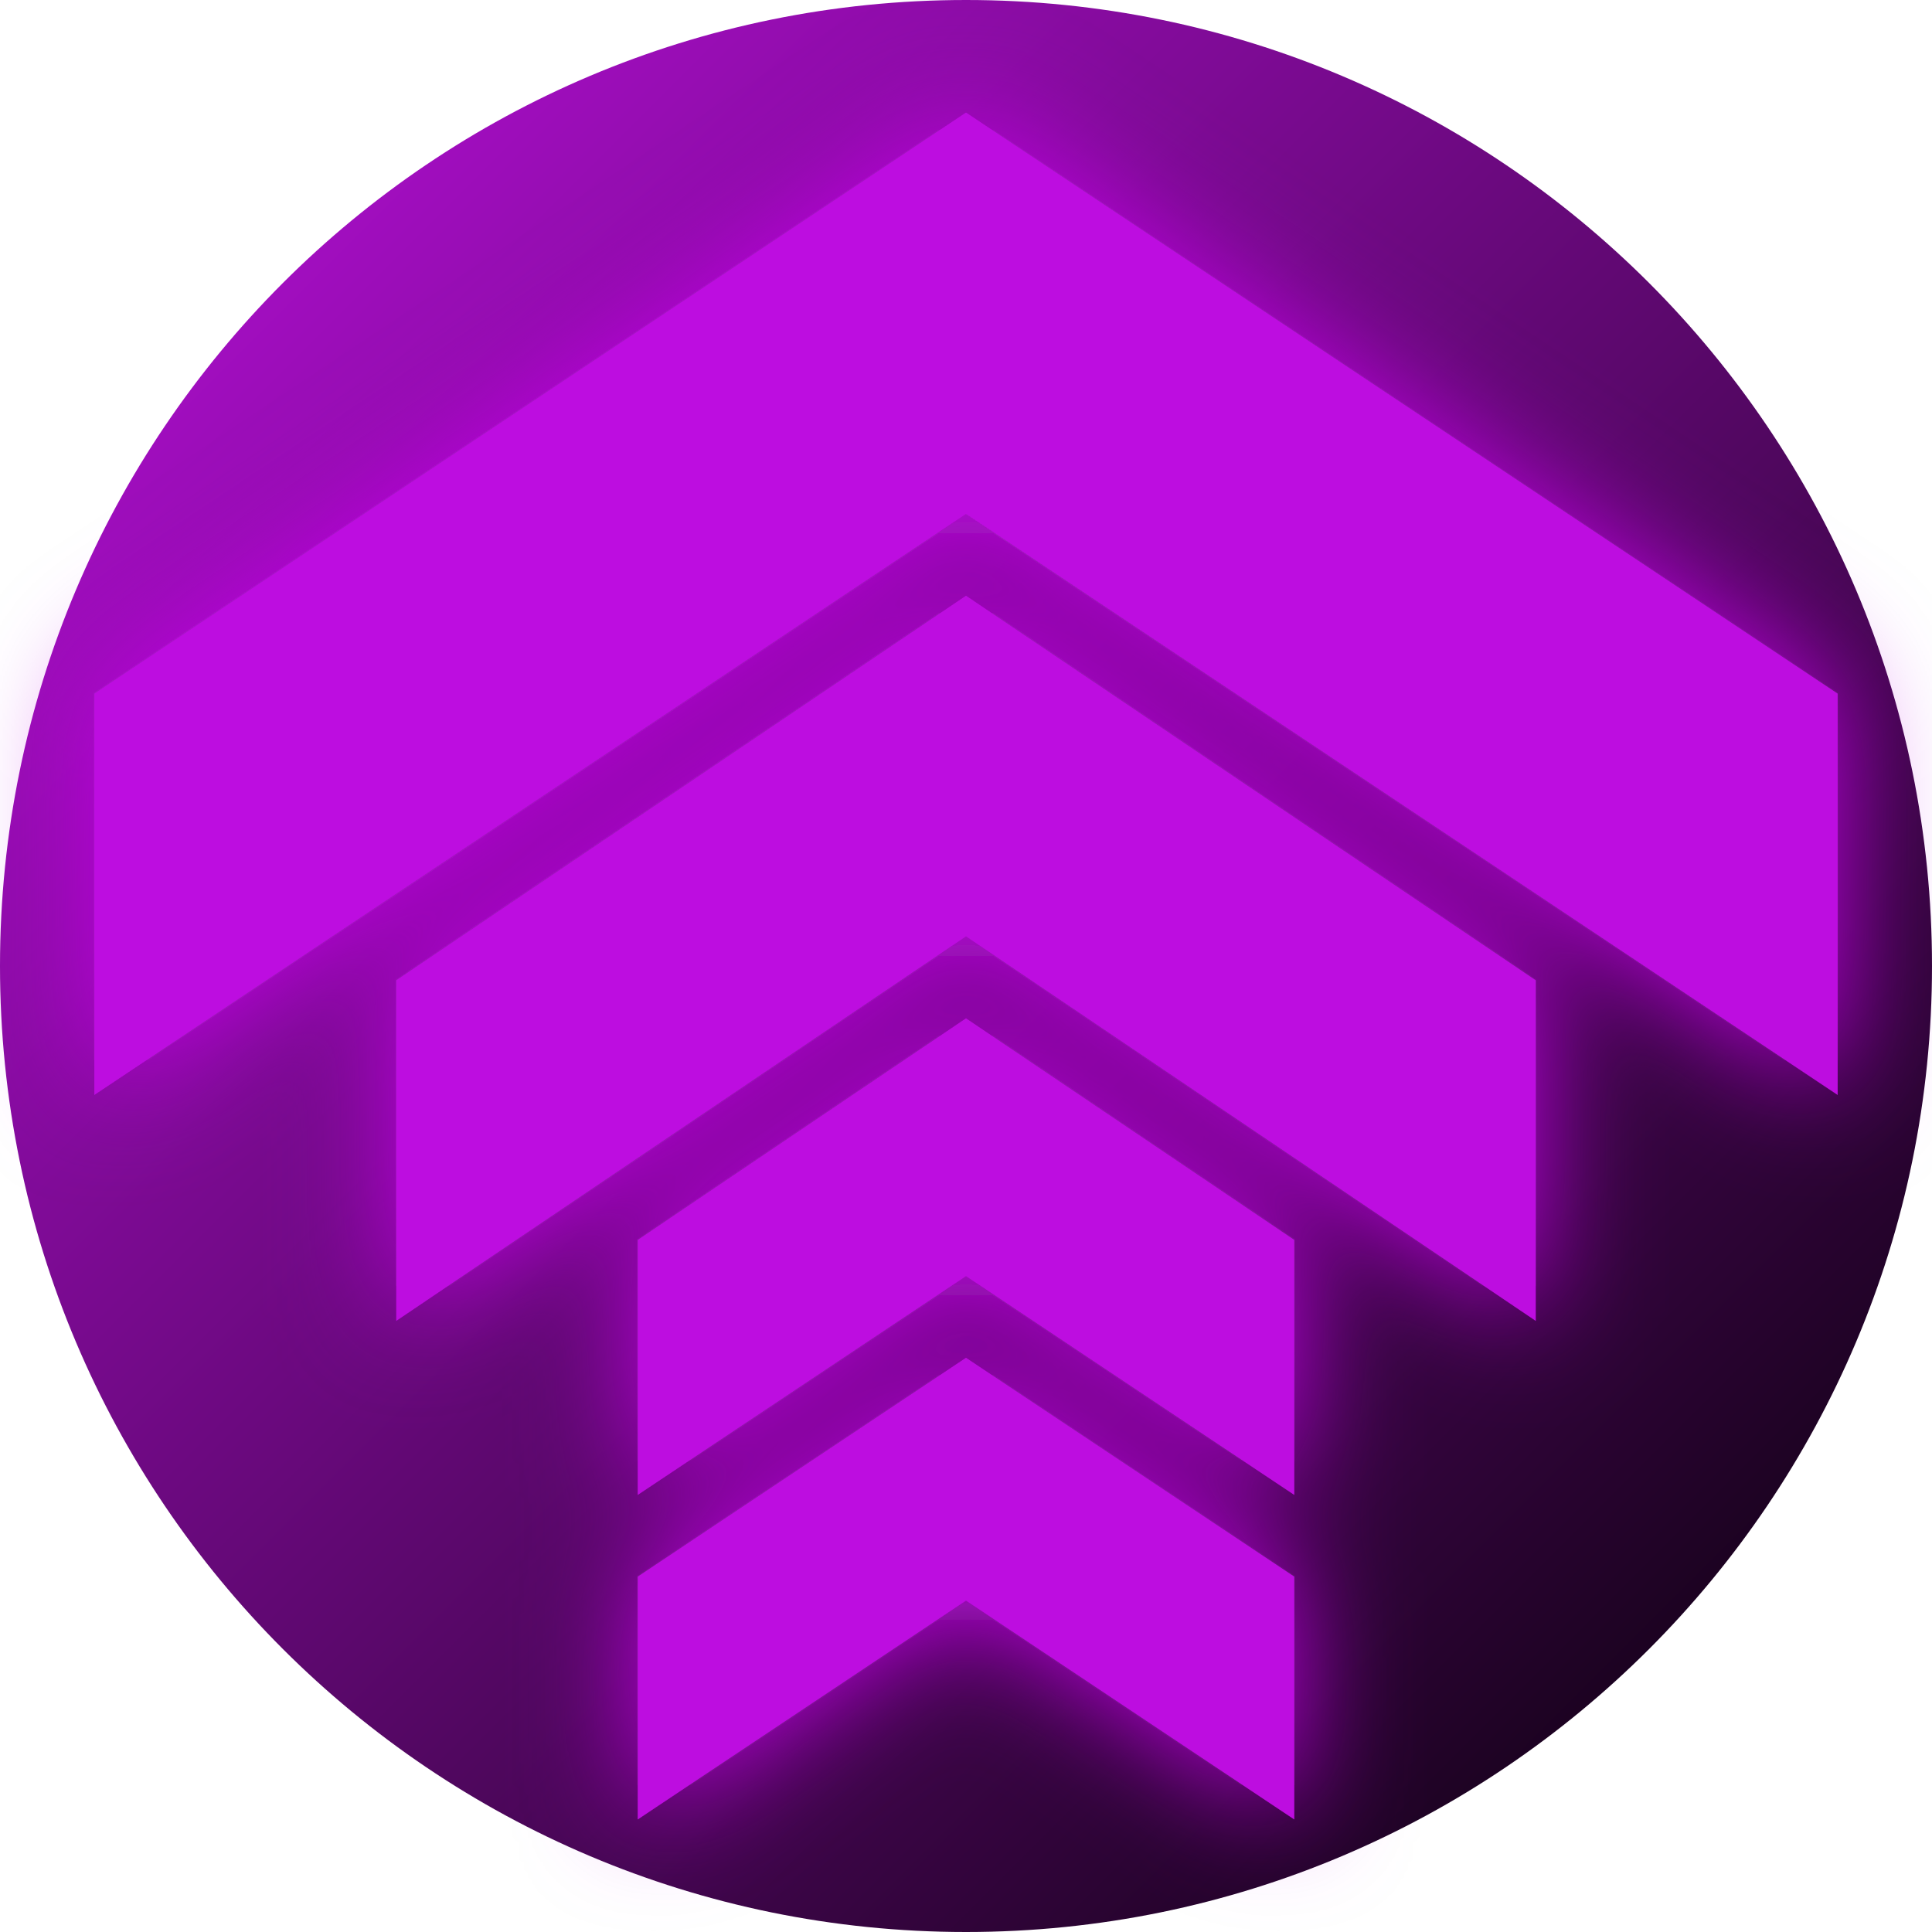
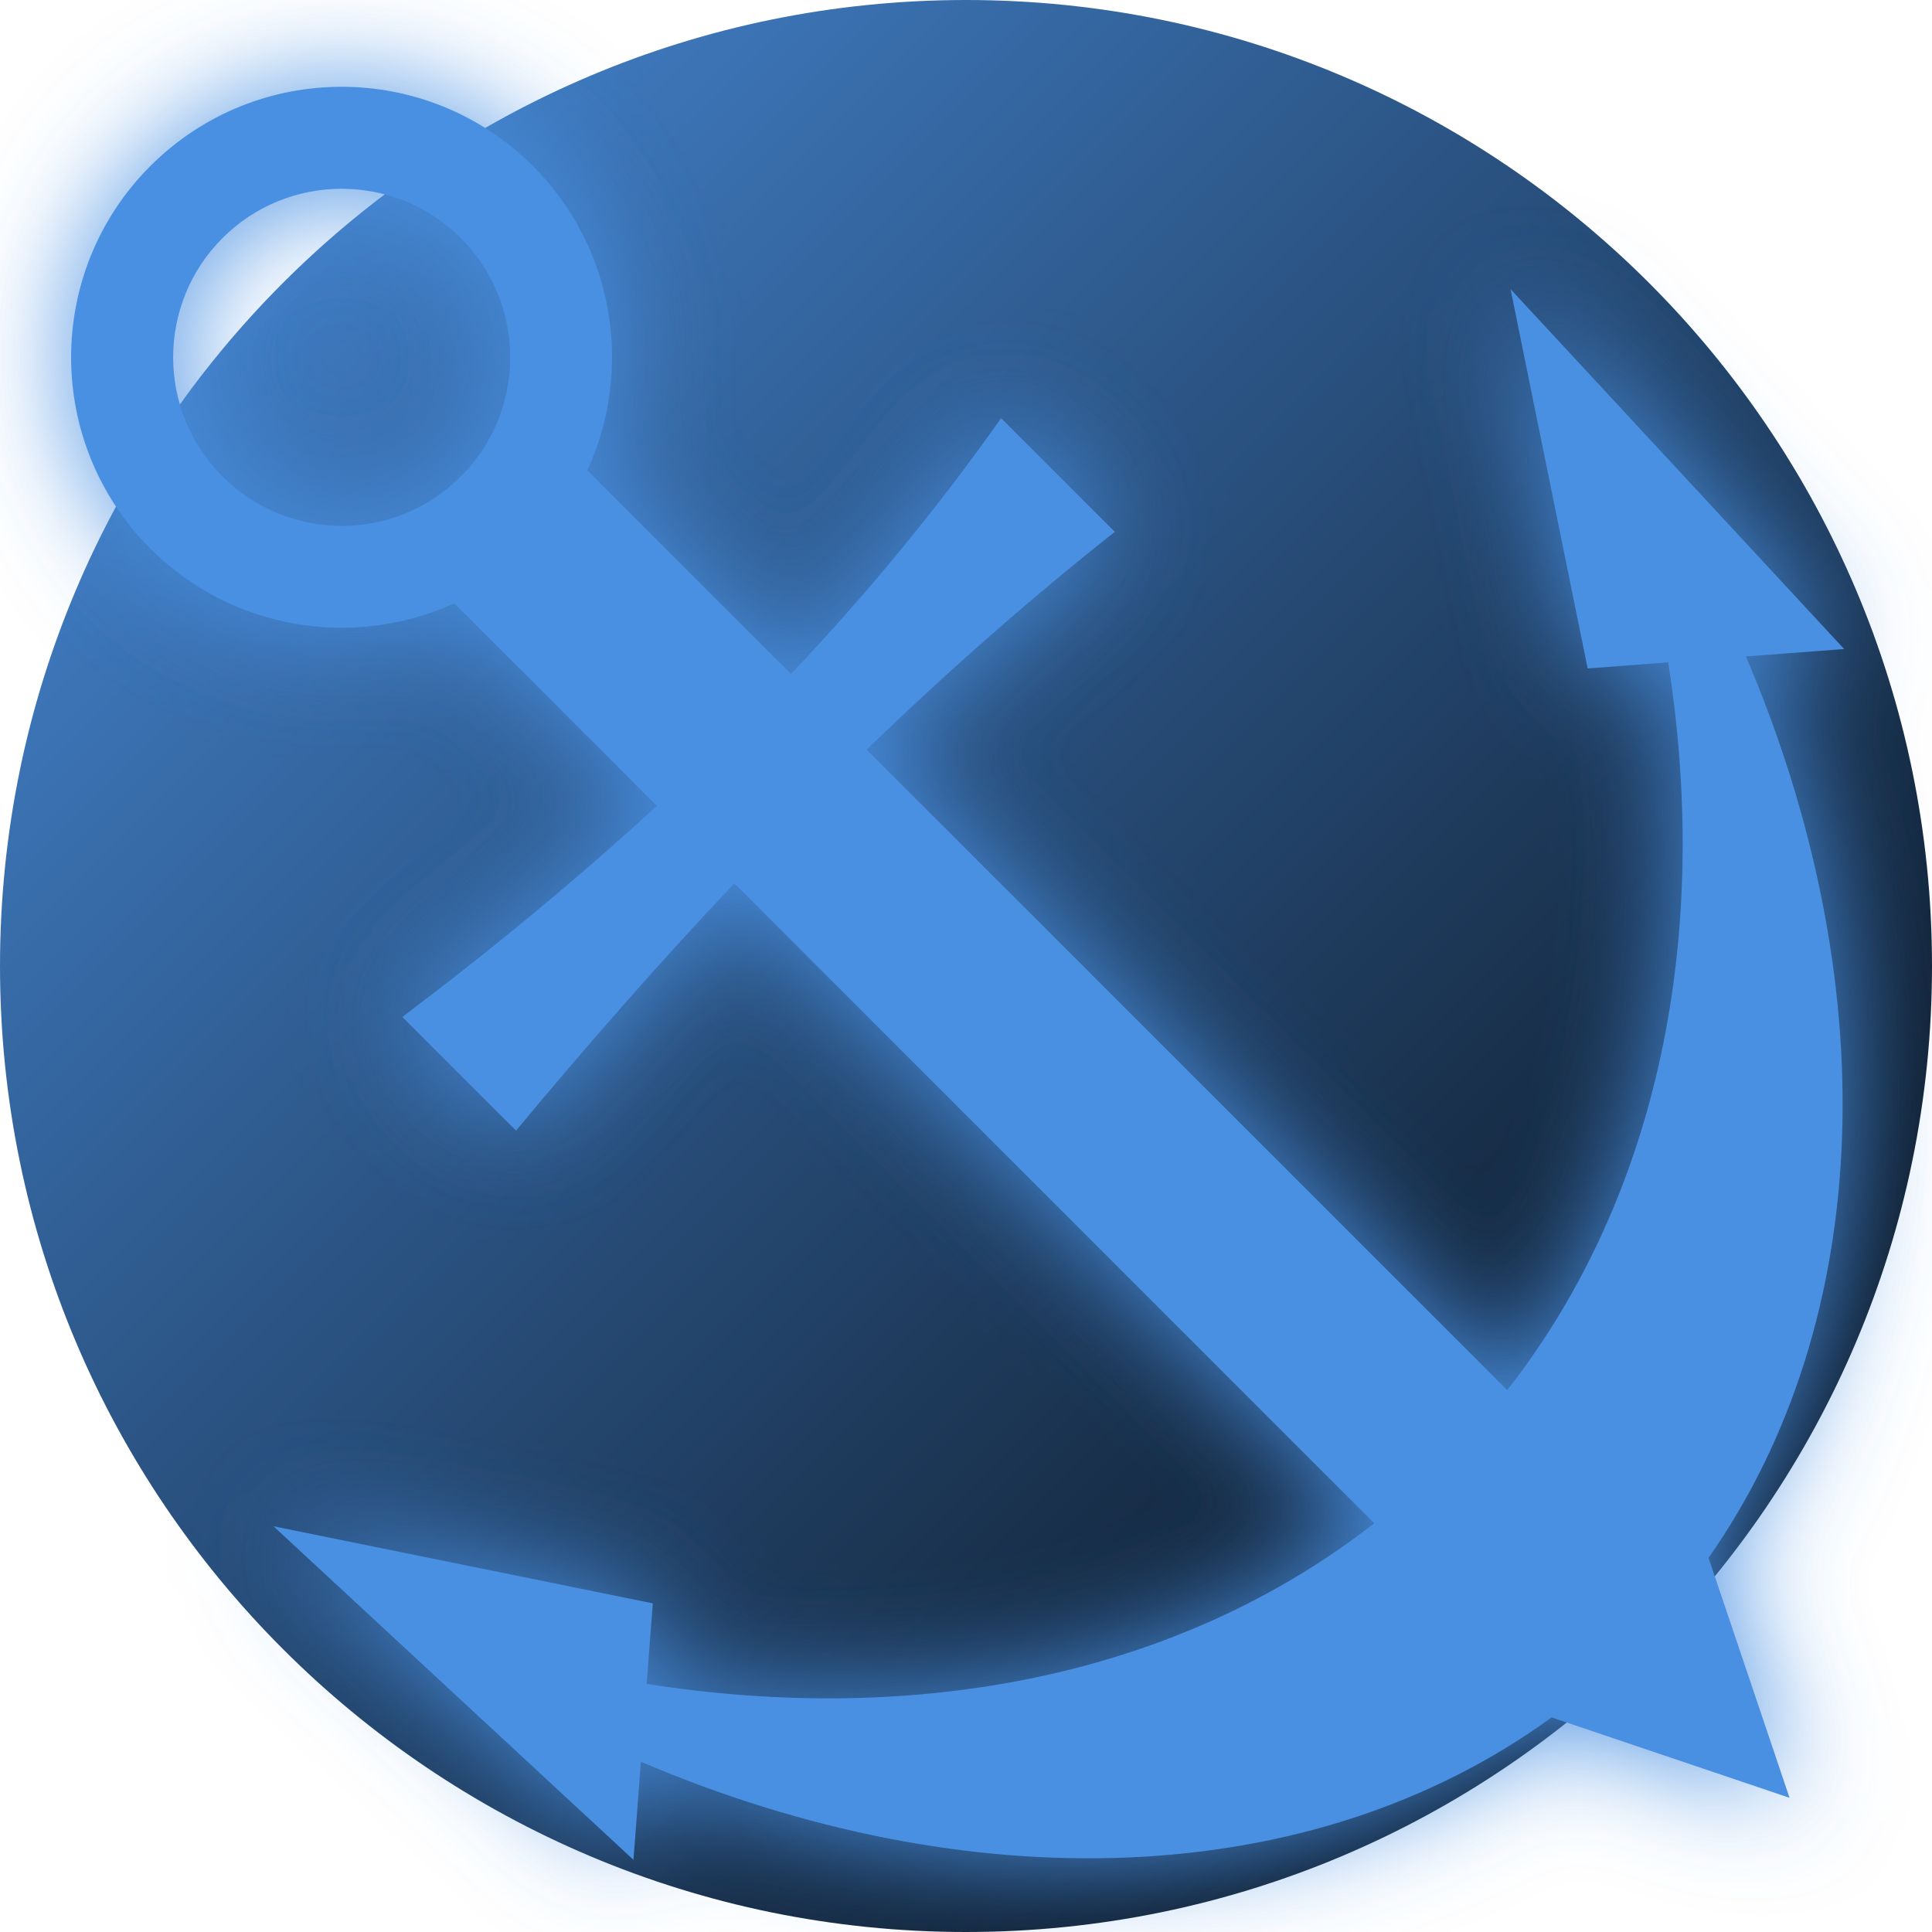
<svg xmlns="http://www.w3.org/2000/svg" viewBox="0 0 512 512" style="height: 512px; width: 512px;">
  <defs>
    <filter id="shadow-1" height="300%" width="300%" x="-100%" y="-100%">
-       <feFlood flood-color="rgba(189, 16, 224, 1)" result="flood" />
+       <feFlood flood-color="rgba(74, 144, 226, 1)" result="flood" />
      <feComposite in="flood" in2="SourceGraphic" operator="atop" result="composite" />
      <feGaussianBlur in="composite" stdDeviation="15" result="blur" />
      <feOffset dx="0" dy="0" result="offset" />
      <feComposite in="SourceGraphic" in2="offset" operator="over" />
    </filter>
-     <linearGradient x1="0" x2="1" y1="0" y2="1" id="delapouite-upgrade-gradient-0">
-       <stop offset="0%" stop-color="#bd10e0" stop-opacity="1" />
+     <linearGradient x1="0" x2="1" y1="0" y2="1" id="lorc-anchor-gradient-0">
+       <stop offset="0%" stop-color="#4a90e2" stop-opacity="1" />
      <stop offset="100%" stop-color="#000000" stop-opacity="1" />
    </linearGradient>
  </defs>
-   <circle cx="256" cy="256" r="256" fill="url(#delapouite-upgrade-gradient-0)" />
+   <circle cx="256" cy="256" r="256" fill="url(#lorc-anchor-gradient-0)" />
  <g class="" transform="translate(0,0)" style="">
-     <path d="M256 29.816l-231 154v106.368l231-154 231 154V183.816zm0 128.043L105 259.783v90.283l151-101.925 151 101.925v-90.283zm0 112l-87 58.725v67.6l87-58 87 58v-67.6zm0 89.957l-87 58v64.368l87-58 87 58v-64.368z" fill="#bd10e0" fill-opacity="1" filter="url(#shadow-1)" />
+     <path d="M90.53 23c-18.345 0-36.688 7.002-50.686 21-27.996 27.996-27.994 73.38 0 101.375 21.776 21.776 54.08 26.603 80.53 14.5l53.69 53.688c-21.425 19.696-44 38.257-67.44 55.937l30.126 30.125c18.734-22.545 37.953-44.474 57.844-65.53l169.594 169.593c-51.845 40.444-120.866 53.838-192.813 42.562L173 424.906 72.47 404.47l95.405 88.405 1.97-26c86.593 36.97 177.603 34.61 241.343-11.75l63.062 21.313-21.47-63.594c44.61-63.62 46.408-153.412 9.908-238.875l26.03-1.97-88.406-95.375 20.438 100.53 21.344-1.624c11.278 71.983-2.168 141.017-42.656 192.876l-169.782-169.75c21.075-20.34 42.93-39.665 65.78-57.72l-30.123-30.124c-17.015 24.154-35.673 46.66-55.688 67.813l-53.97-53.97C167.834 98.183 163.032 65.814 141.22 44c-14-13.998-32.343-21-50.69-21zm0 27.03c11.434.002 22.872 4.34 31.595 13.064 17.447 17.447 17.446 45.742 0 63.187-17.446 17.447-45.71 17.447-63.156 0-17.447-17.444-17.448-45.74 0-63.186C67.69 54.37 79.097 50.03 90.53 50.03z" fill="#4a90e2" fill-opacity="1" filter="url(#shadow-1)" />
  </g>
</svg>
